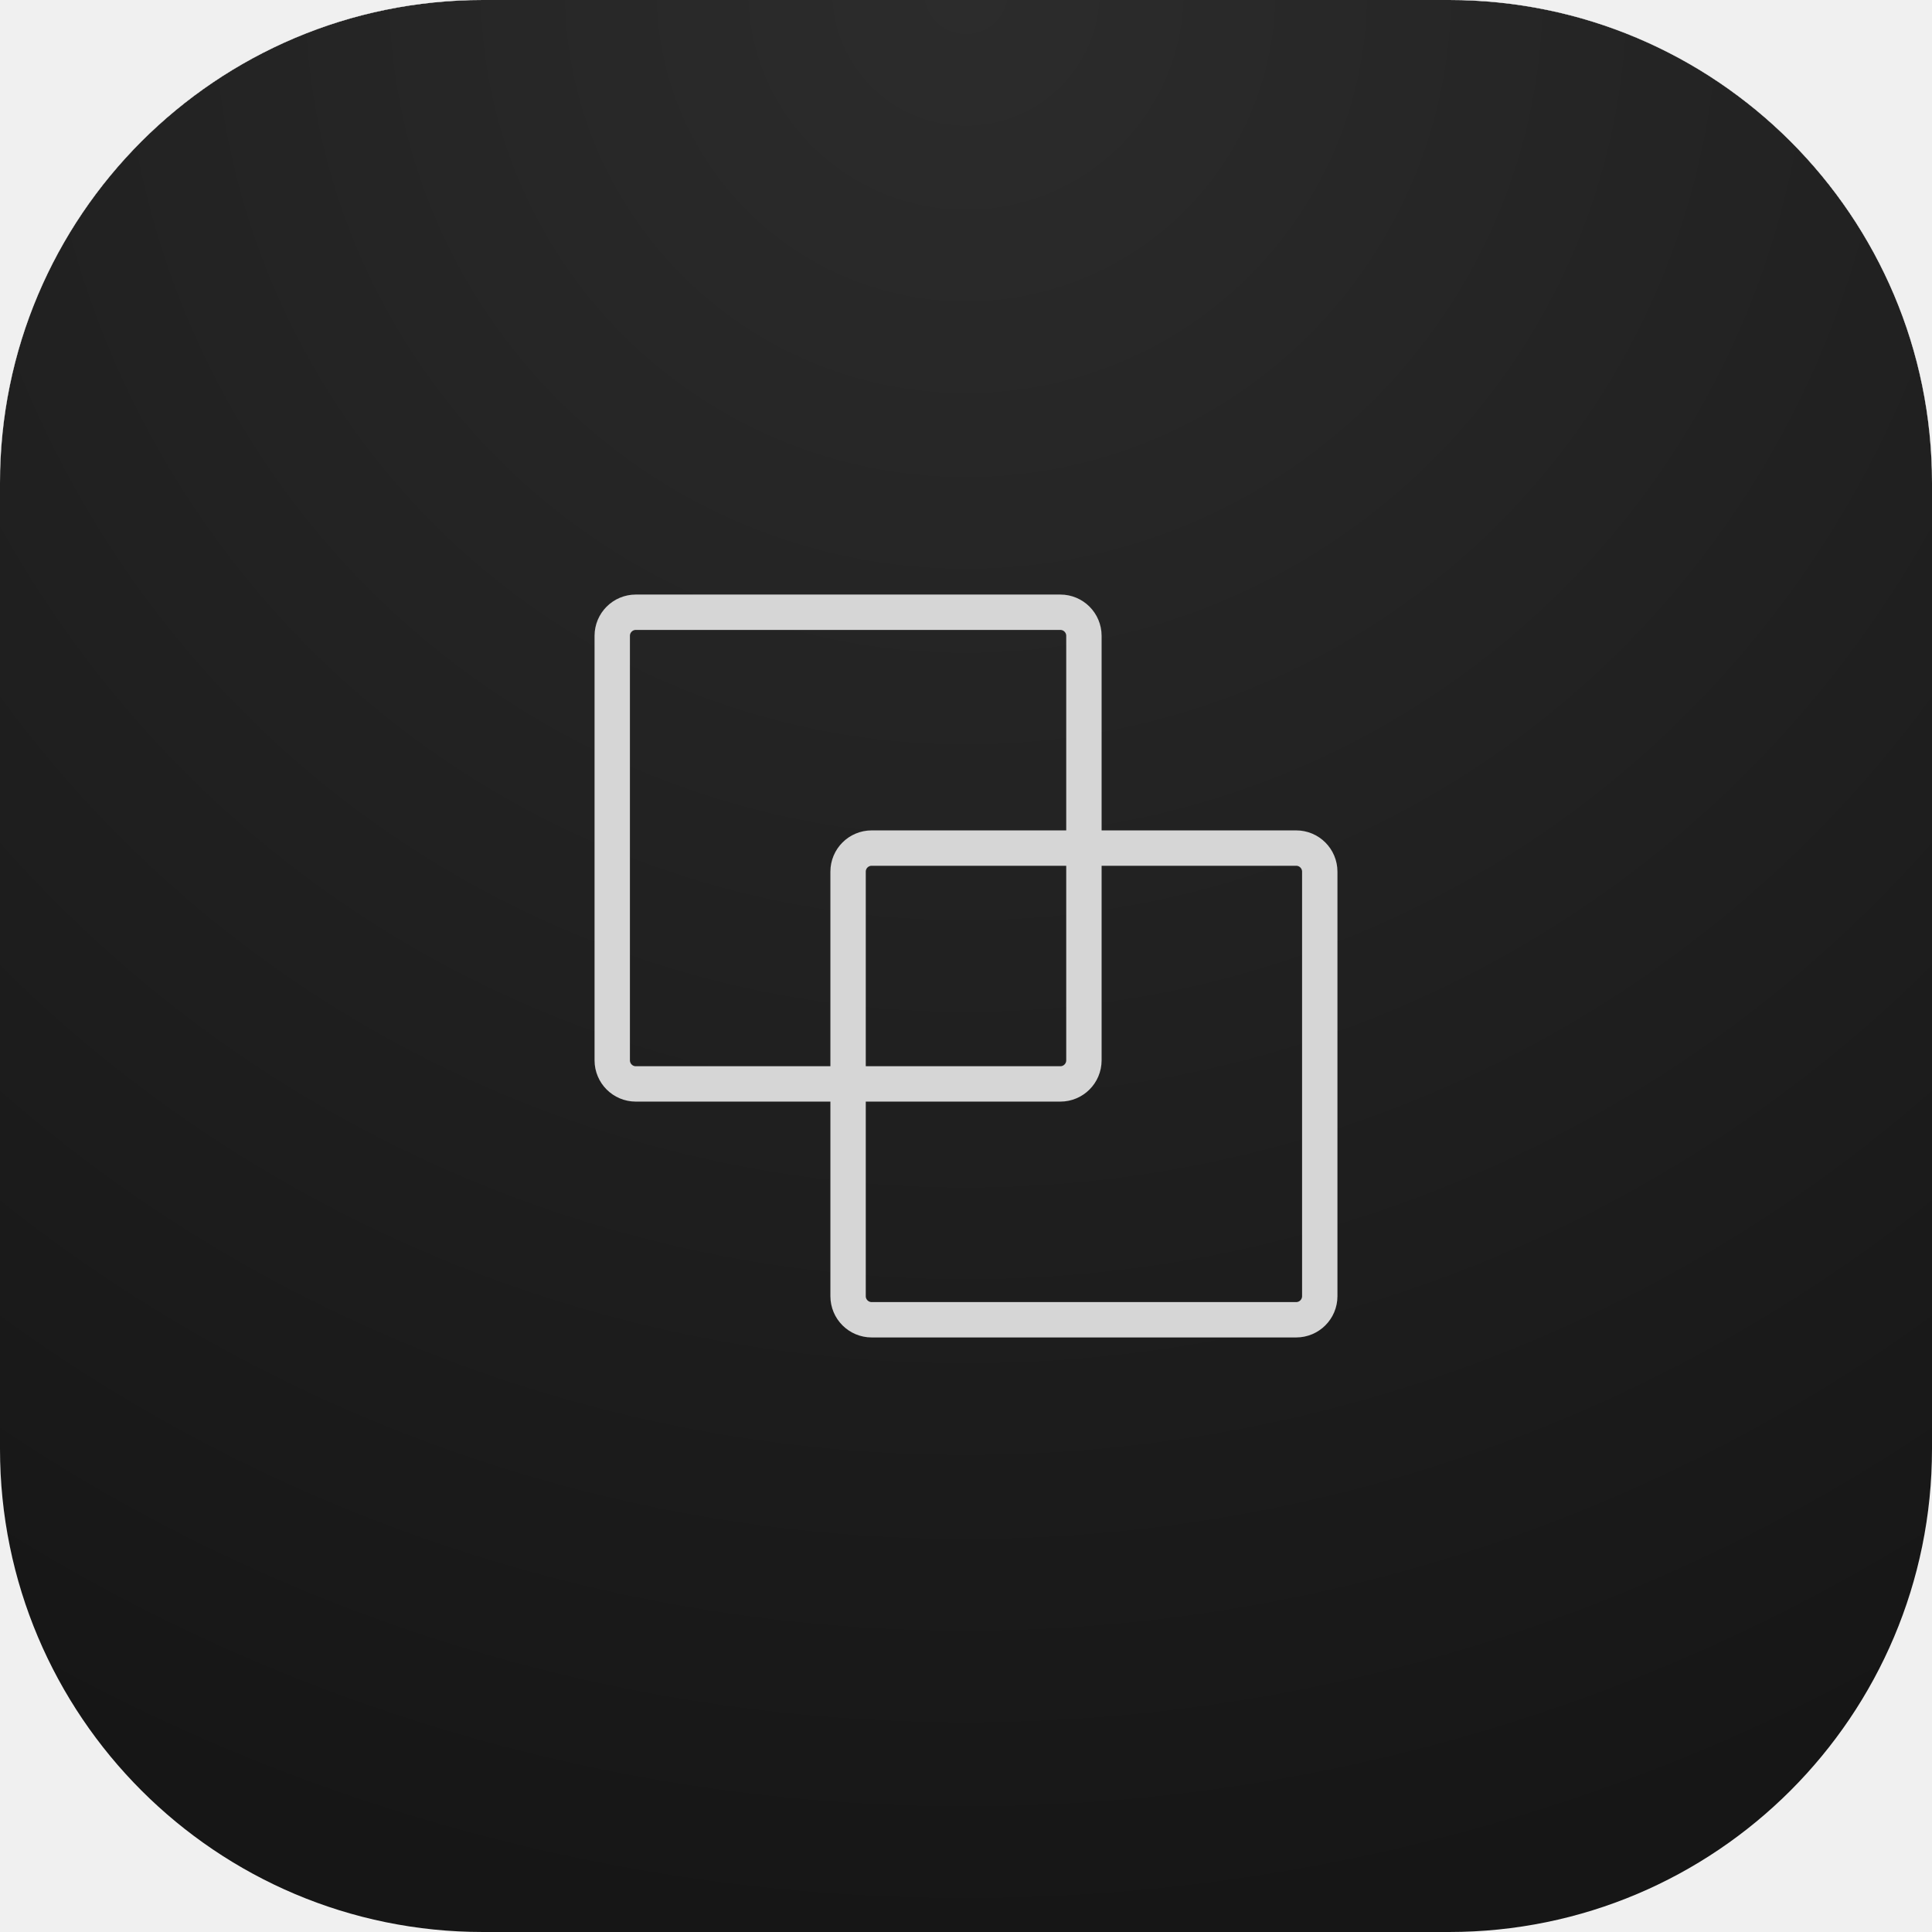
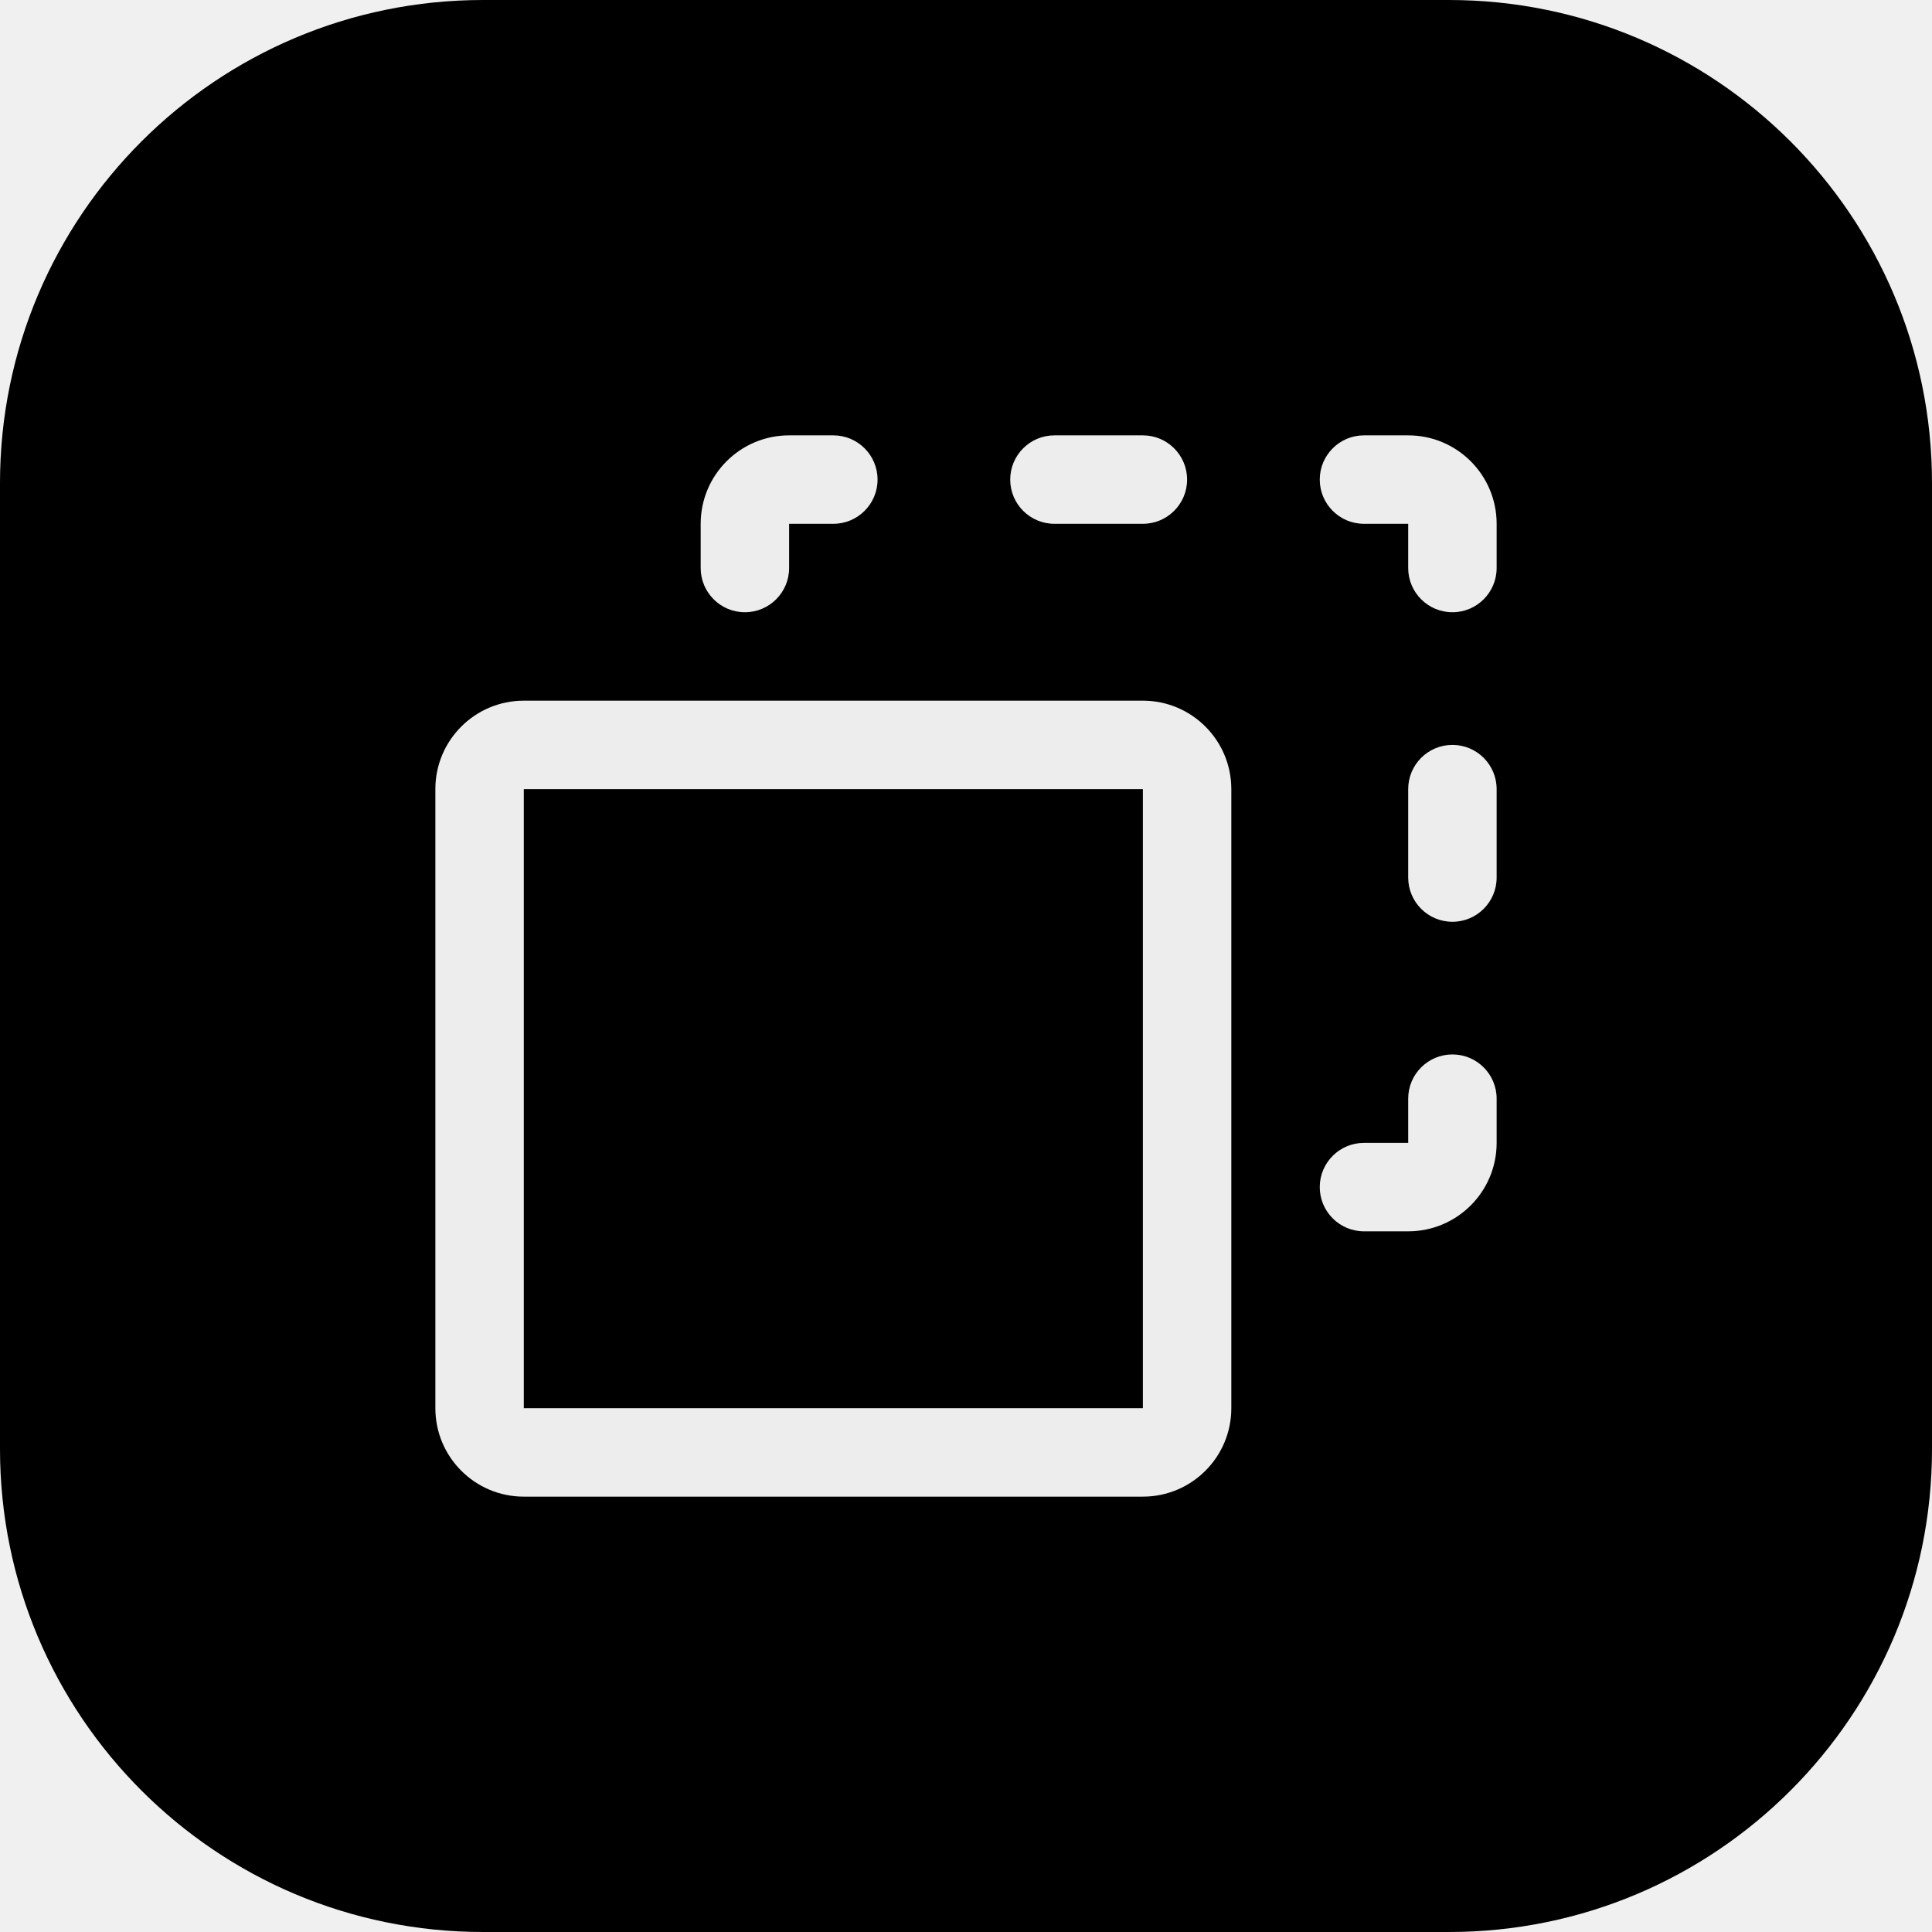
<svg xmlns="http://www.w3.org/2000/svg" xmlns:xlink="http://www.w3.org/1999/xlink" width="512" height="512" viewBox="0 0 512 512" fill="none" class="">
  <rect id="r4" width="512" height="512" x="0" y="0" rx="128" fill="url(#r5)" stroke="#FFFFFF" stroke-width="0" stroke-opacity="100%" paint-order="stroke" />
-   <rect width="512" height="512" x="0" y="0" fill="url(#r6)" rx="128" style="mix-blend-mode: overlay;" />
  <clipPath id="clip">
    <use xlink:href="#r4" />
  </clipPath>
  <defs>
    <linearGradient id="r5" gradientUnits="userSpaceOnUse" gradientTransform="rotate(135)" style="transform-origin: center center;">
-       <stop stop-color="#161616" />
-       <stop offset="1" stop-color="#161616" />
+       <stop stop-color="#000000" />
+       <stop offset="1" stop-color="#000000" />
    </linearGradient>
    <radialGradient id="r6" cx="0" cy="0" r="1" gradientUnits="userSpaceOnUse" gradientTransform="translate(256) rotate(90) scale(512)">
      <stop stop-color="white" />
      <stop offset="1" stop-color="white" stop-opacity="0" />
    </radialGradient>
  </defs>
-   <svg width="250" height="250" stroke-width="0.9" viewBox="0 0 24 24" fill="none" color="#d6d6d6" x="131" y="131" alignment-baseline="middle" style="color: rgb(255, 255, 255);">
-     <path d="M21 9.6v10.8a.6.6 0 01-.6.6H9.6a.6.6 0 01-.6-.6V9.6a.6.6 0 01.6-.6h10.8a.6.6 0 01.6.6z" stroke="#d6d6d6" stroke-width="0.9" stroke-linecap="round" stroke-linejoin="round" />
-     <path d="M15 3.6v10.8a.6.6 0 01-.6.6H3.6a.6.6 0 01-.6-.6V3.6a.6.6 0 01.6-.6h10.8a.6.6 0 01.6.6z" stroke="#d6d6d6" stroke-width="0.9" stroke-linecap="round" stroke-linejoin="round" />
+   <svg width="375" height="375" fill="#ededed" viewBox="0 0 256 256" x="68.5" y="68.5" alignment-baseline="middle" style="color: rgb(255, 255, 255);">
+     <path d="M160,80H48A16,16,0,0,0,32,96V208a16,16,0,0,0,16,16H160a16,16,0,0,0,16-16V96A16,16,0,0,0,160,80Zm0,128H48V96H160ZM136,40a8,8,0,0,1,8-8h16a8,8,0,0,1,0,16H144A8,8,0,0,1,136,40Zm88,8v8a8,8,0,0,1-16,0V48h-8a8,8,0,0,1,0-16h8A16,16,0,0,1,224,48Zm0,48v16a8,8,0,0,1-16,0V96a8,8,0,0,1,16,0Zm0,56v8a16,16,0,0,1-16,16h-8a8,8,0,0,1,0-16h8v-8a8,8,0,0,1,16,0ZM80,56V48A16,16,0,0,1,96,32h8a8,8,0,0,1,0,16H96v8a8,8,0,0,1-16,0Z" />
  </svg>
</svg>
